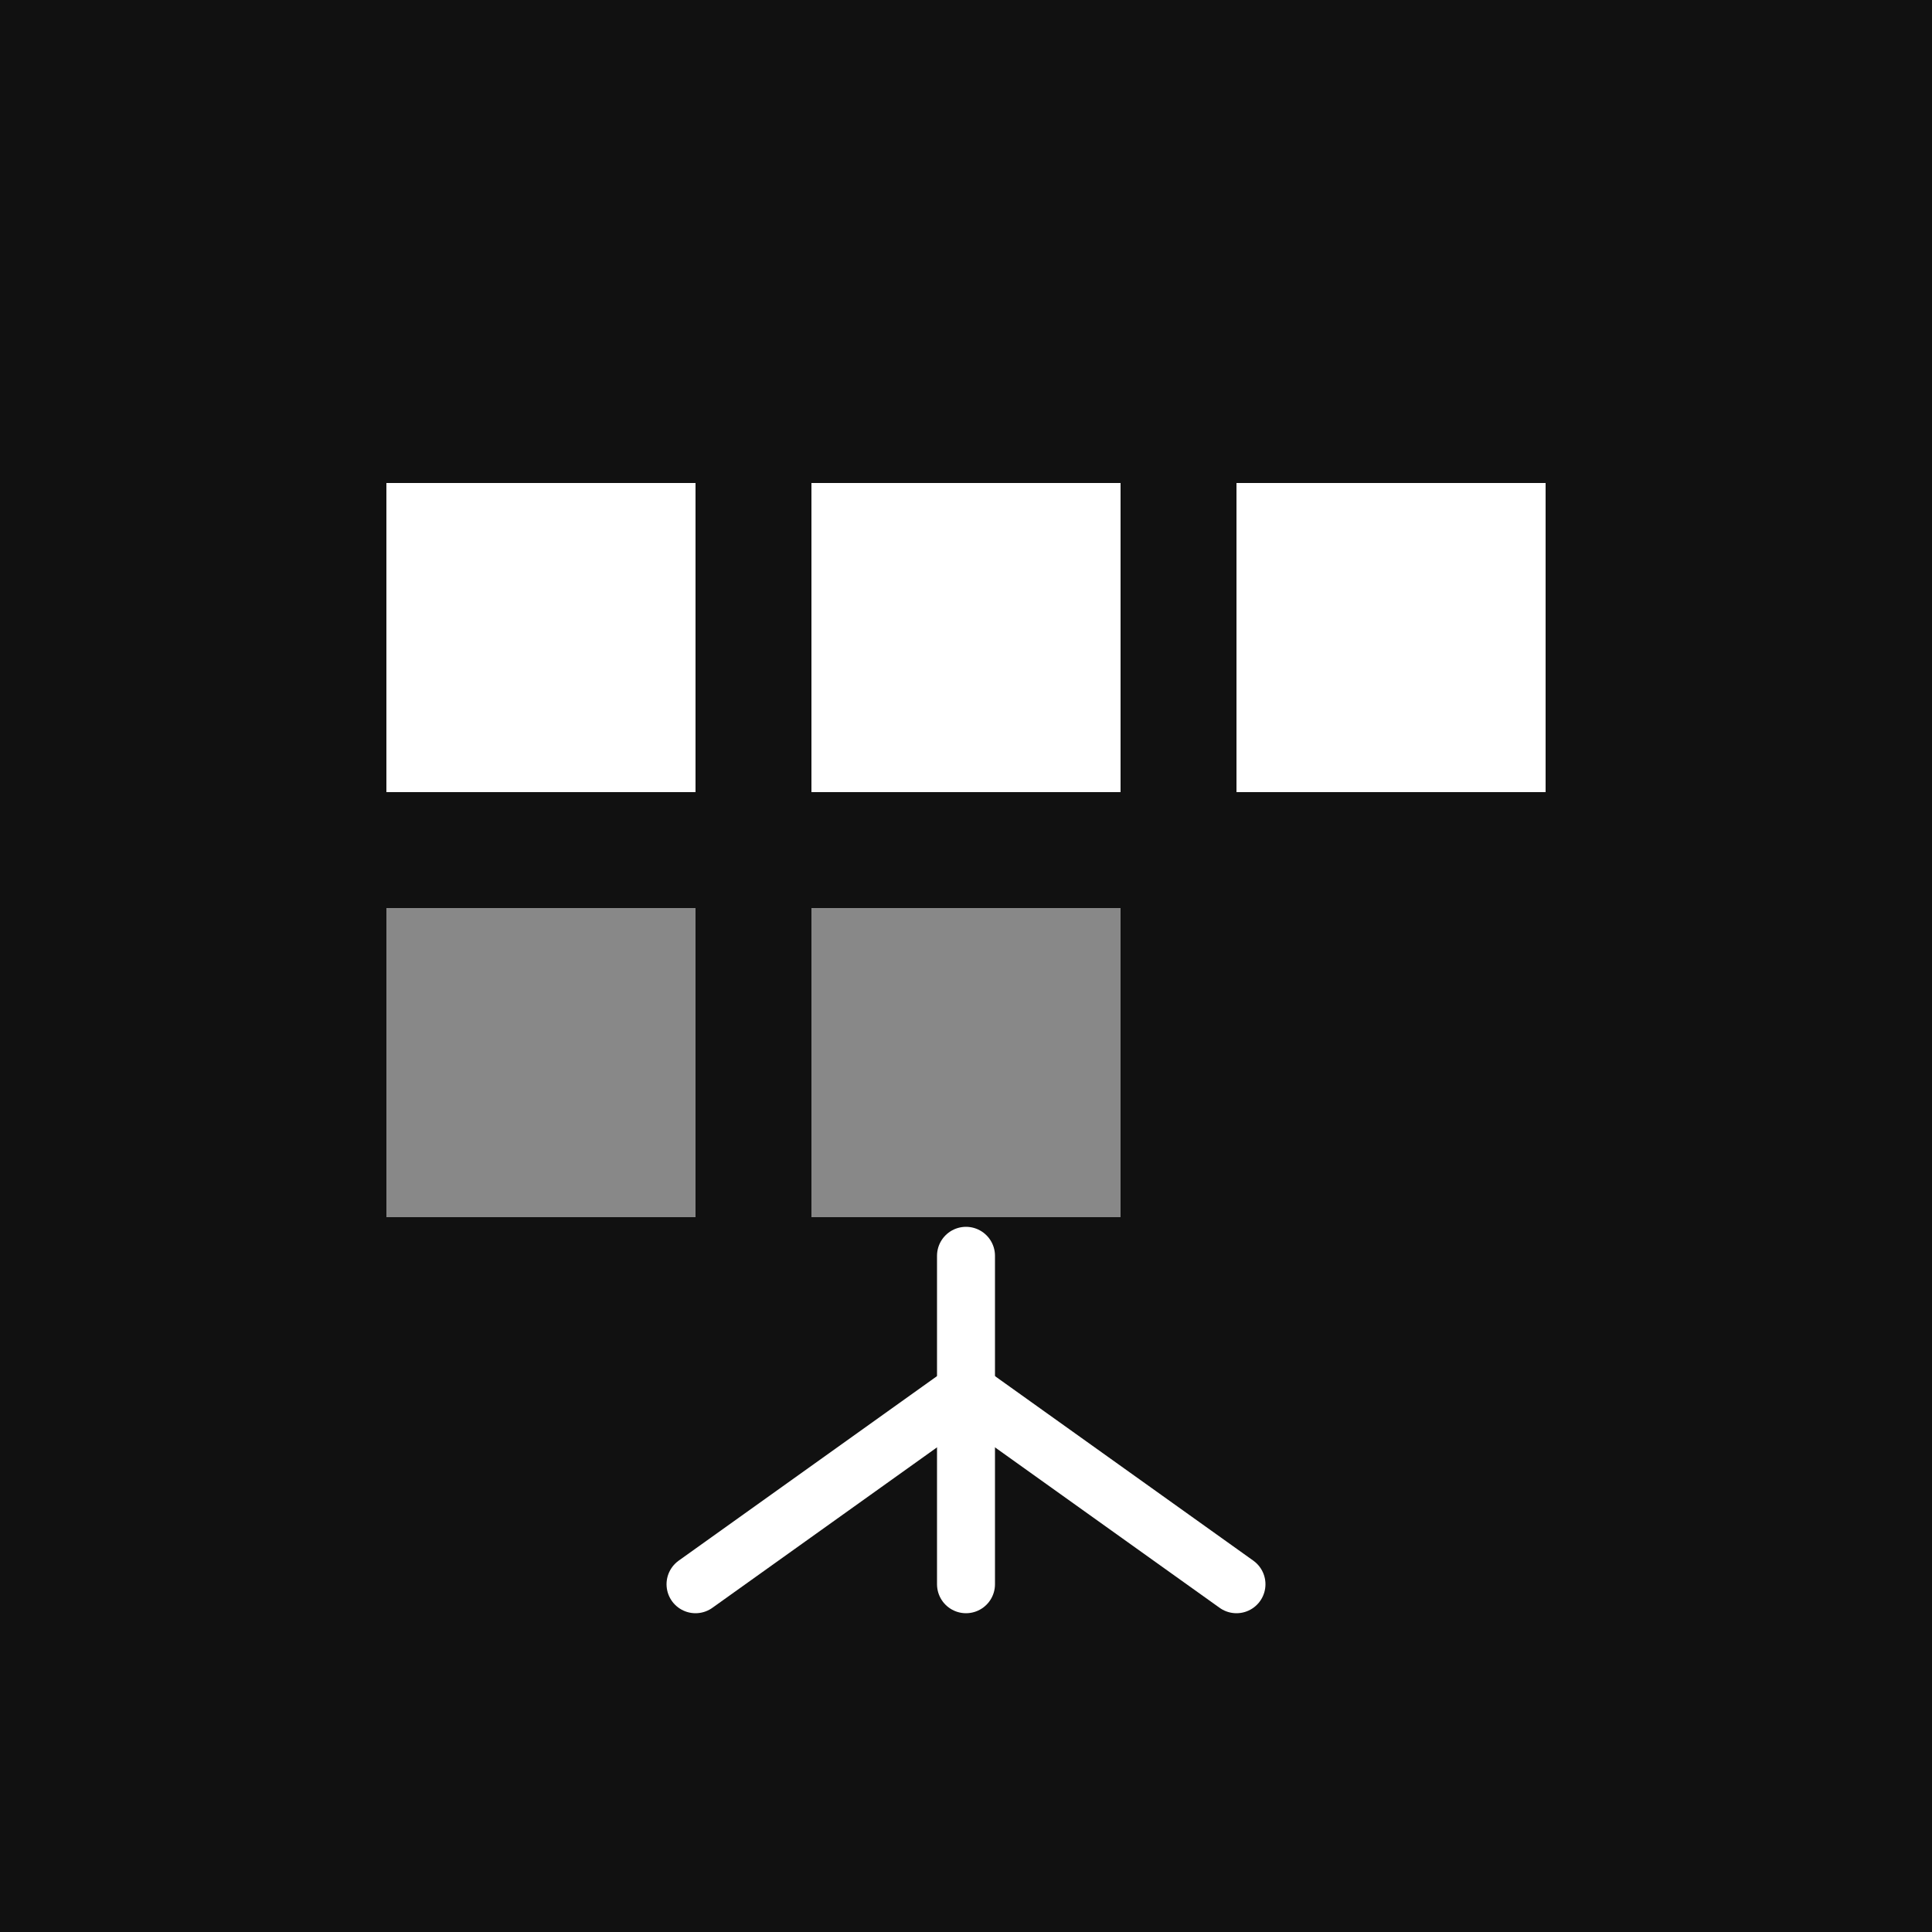
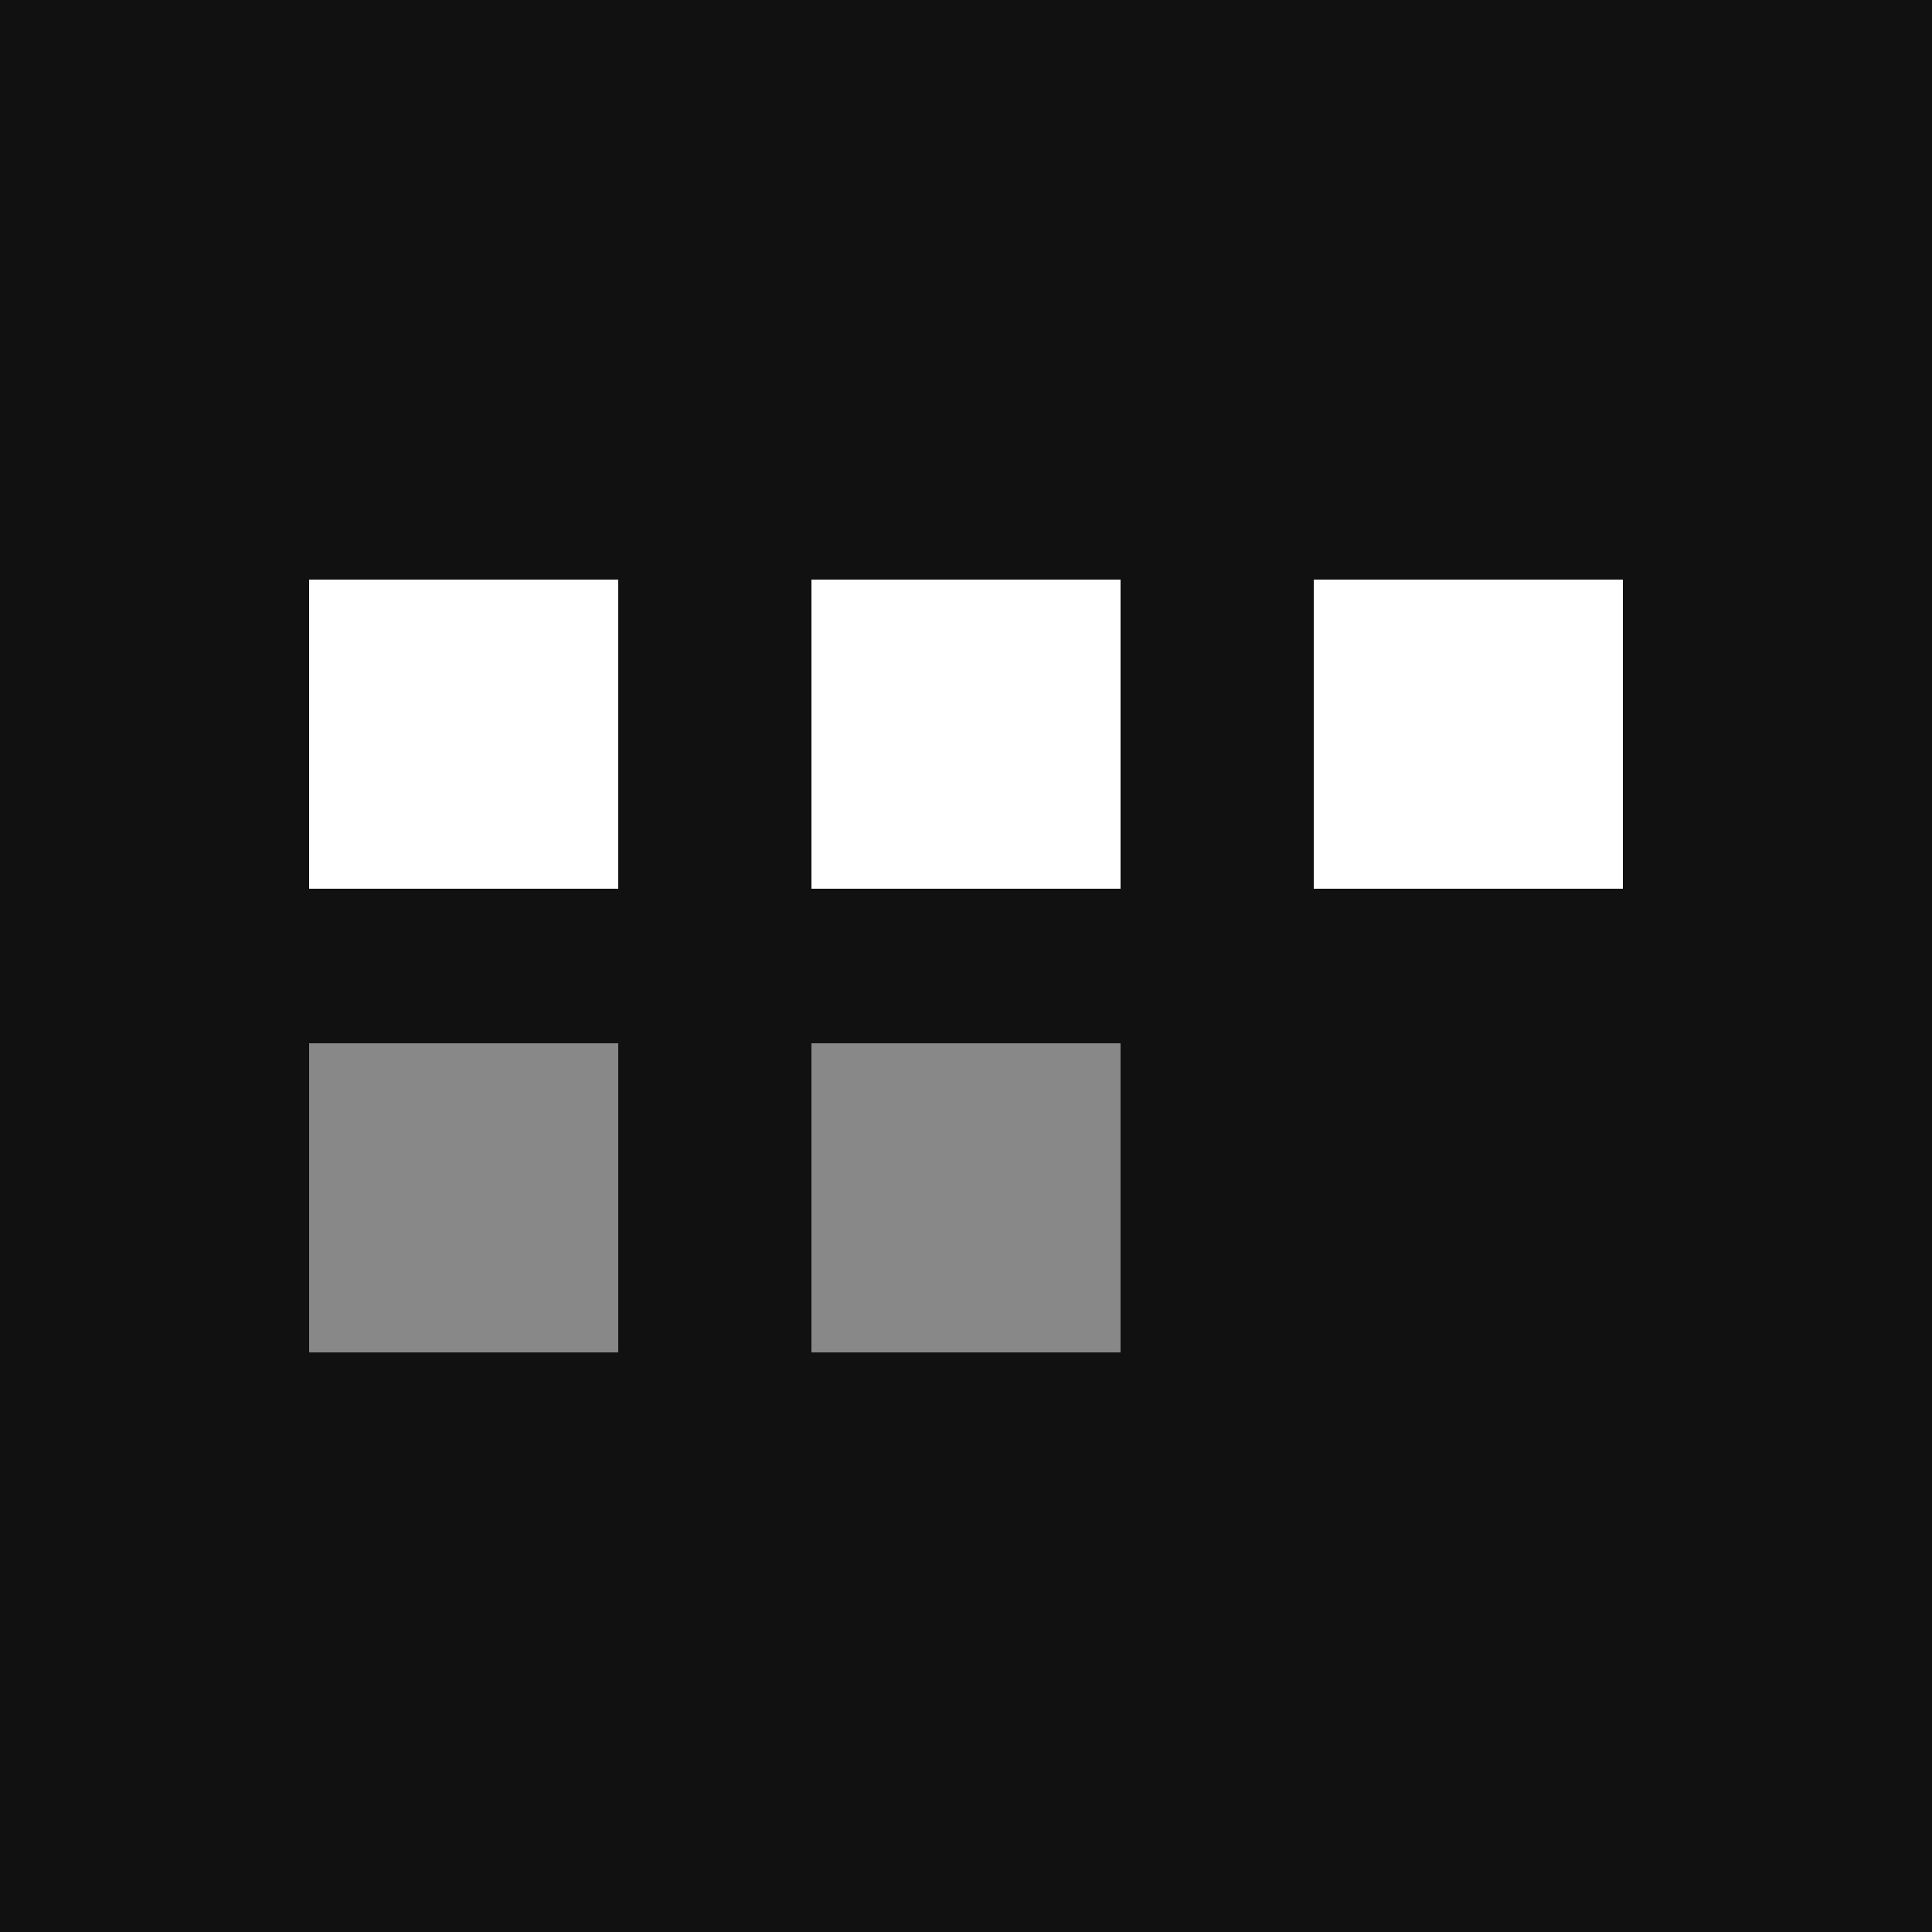
<svg xmlns="http://www.w3.org/2000/svg" viewBox="0 0 100 100">
  <rect width="100" height="100" fill="#111111" />
-   <rect x="20" y="25" width="16" height="16" fill="#ffffff" />
-   <rect x="42" y="25" width="16" height="16" fill="#ffffff" />
-   <rect x="64" y="25" width="16" height="16" fill="#ffffff" />
-   <rect x="20" y="47" width="16" height="16" fill="#ffffff" opacity="0.5" />
-   <rect x="42" y="47" width="16" height="16" fill="#ffffff" opacity="0.5" />
-   <line x1="50" y1="72" x2="36" y2="82" stroke="#ffffff" stroke-width="3" stroke-linecap="round" />
-   <line x1="50" y1="72" x2="64" y2="82" stroke="#ffffff" stroke-width="3" stroke-linecap="round" />
-   <line x1="50" y1="65" x2="50" y2="82" stroke="#ffffff" stroke-width="3" stroke-linecap="round" />
+   <rect x="16" y="30" width="16" height="16" fill="#ffffff" />
+   <rect x="42" y="30" width="16" height="16" fill="#ffffff" />
+   <rect x="68" y="30" width="16" height="16" fill="#ffffff" />
+   <rect x="16" y="54" width="16" height="16" fill="#ffffff" opacity="0.5" />
+   <rect x="42" y="54" width="16" height="16" fill="#ffffff" opacity="0.5" />
</svg>
